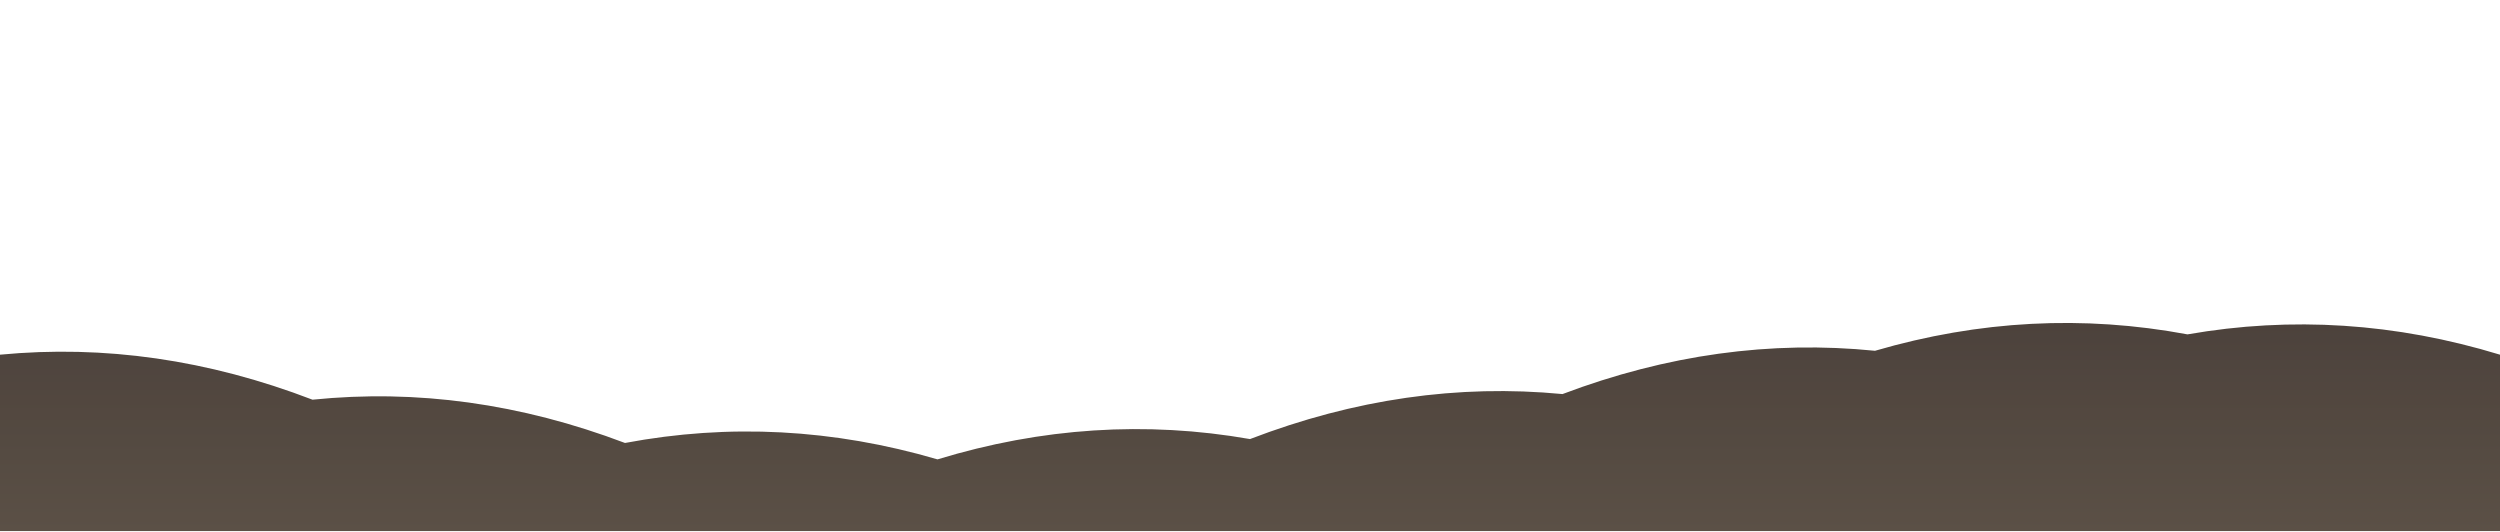
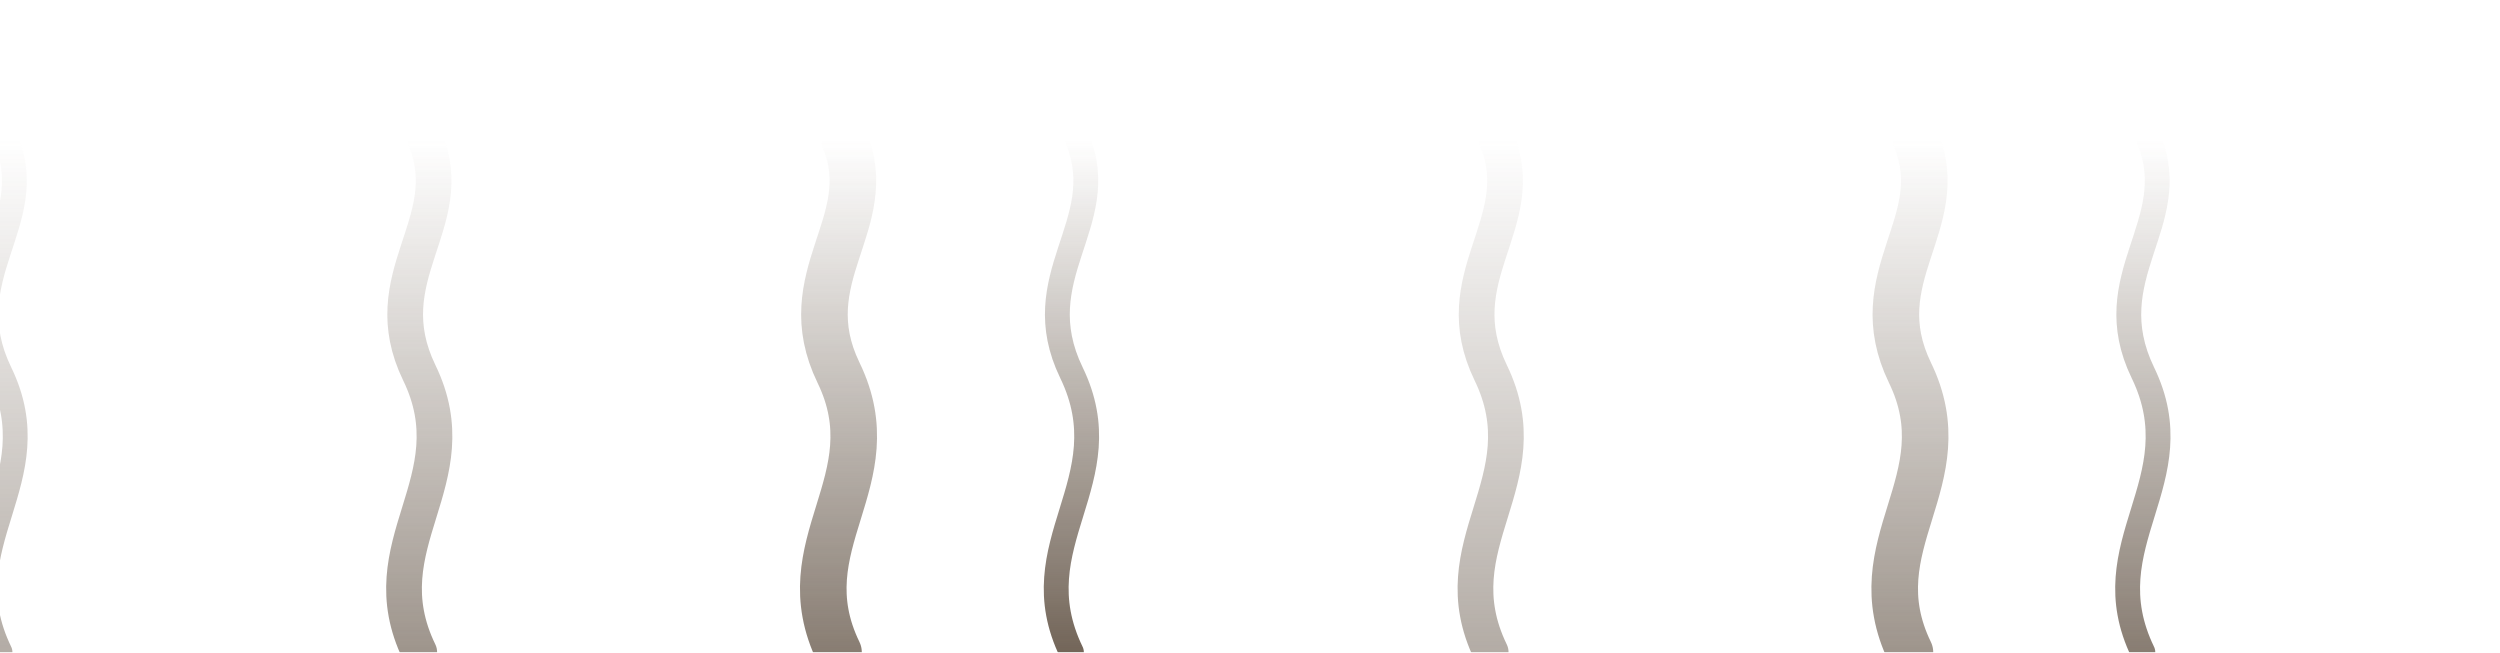
- <svg xmlns="http://www.w3.org/2000/svg" width="1600" height="340" viewBox="0 0 1600 340" preserveAspectRatio="xMidYMax slice">
+ <svg xmlns="http://www.w3.org/2000/svg" width="1610" height="420" viewBox="0 0 1610 420" preserveAspectRatio="xMidYMax slice">
  <defs>
-     <linearGradient id="n51" x1="0" y1="0" x2="0" y2="1">
-       <stop offset="0%" stop-color="#433932" />
-       <stop offset="100%" stop-color="#53473d" />
+     <linearGradient id="n48" x1="0" y1="1" x2="0" y2="0">
+       <stop offset="0%" stop-color="#564637" stop-opacity="0.9" />
+       <stop offset="100%" stop-color="#564637" stop-opacity="0" />
    </linearGradient>
  </defs>
-   <path d="M0 340 L0 227.0 Q100 217.4 200 255.8 Q300 245.6 400 283.5 Q500 264.7 600 294.0 Q700 263.5 800 281.0 Q900 242.6 1000 252.2 Q1100 214.4 1200 224.5 Q1300 195.3 1400 214.0 Q1500 196.5 1600 227.0 L1600 340 Z" fill="url(#n51)" opacity="0.95" />
+   <path d="M0 420 c -34 -70 34 -110 0 -180 c -30 -62 26 -96 4 -150" fill="none" stroke="url(#n48)" stroke-width="16" stroke-linecap="round" opacity="0.50" />
+   <path d="M270 420 c -34 -70 34 -110 0 -180 c -30 -62 26 -96 4 -150" fill="none" stroke="url(#n48)" stroke-width="23" stroke-linecap="round" opacity="0.64" />
+   <path d="M540 420 c -34 -70 34 -110 0 -180 c -30 -62 26 -96 4 -150" fill="none" stroke="url(#n48)" stroke-width="30" stroke-linecap="round" opacity="0.78" />
+   <path d="M690 420 c -34 -70 34 -110 0 -180 c -30 -62 26 -96 4 -150" fill="none" stroke="url(#n48)" stroke-width="16" stroke-linecap="round" opacity="0.92" />
+   <path d="M960 420 c -34 -70 34 -110 0 -180 c -30 -62 26 -96 4 -150" fill="none" stroke="url(#n48)" stroke-width="23" stroke-linecap="round" opacity="0.50" />
+   <path d="M1230 420 c -34 -70 34 -110 0 -180 c -30 -62 26 -96 4 -150" fill="none" stroke="url(#n48)" stroke-width="30" stroke-linecap="round" opacity="0.64" />
+   <path d="M1380 420 c -34 -70 34 -110 0 -180 c -30 -62 26 -96 4 -150" fill="none" stroke="url(#n48)" stroke-width="16" stroke-linecap="round" opacity="0.78" />
</svg>
